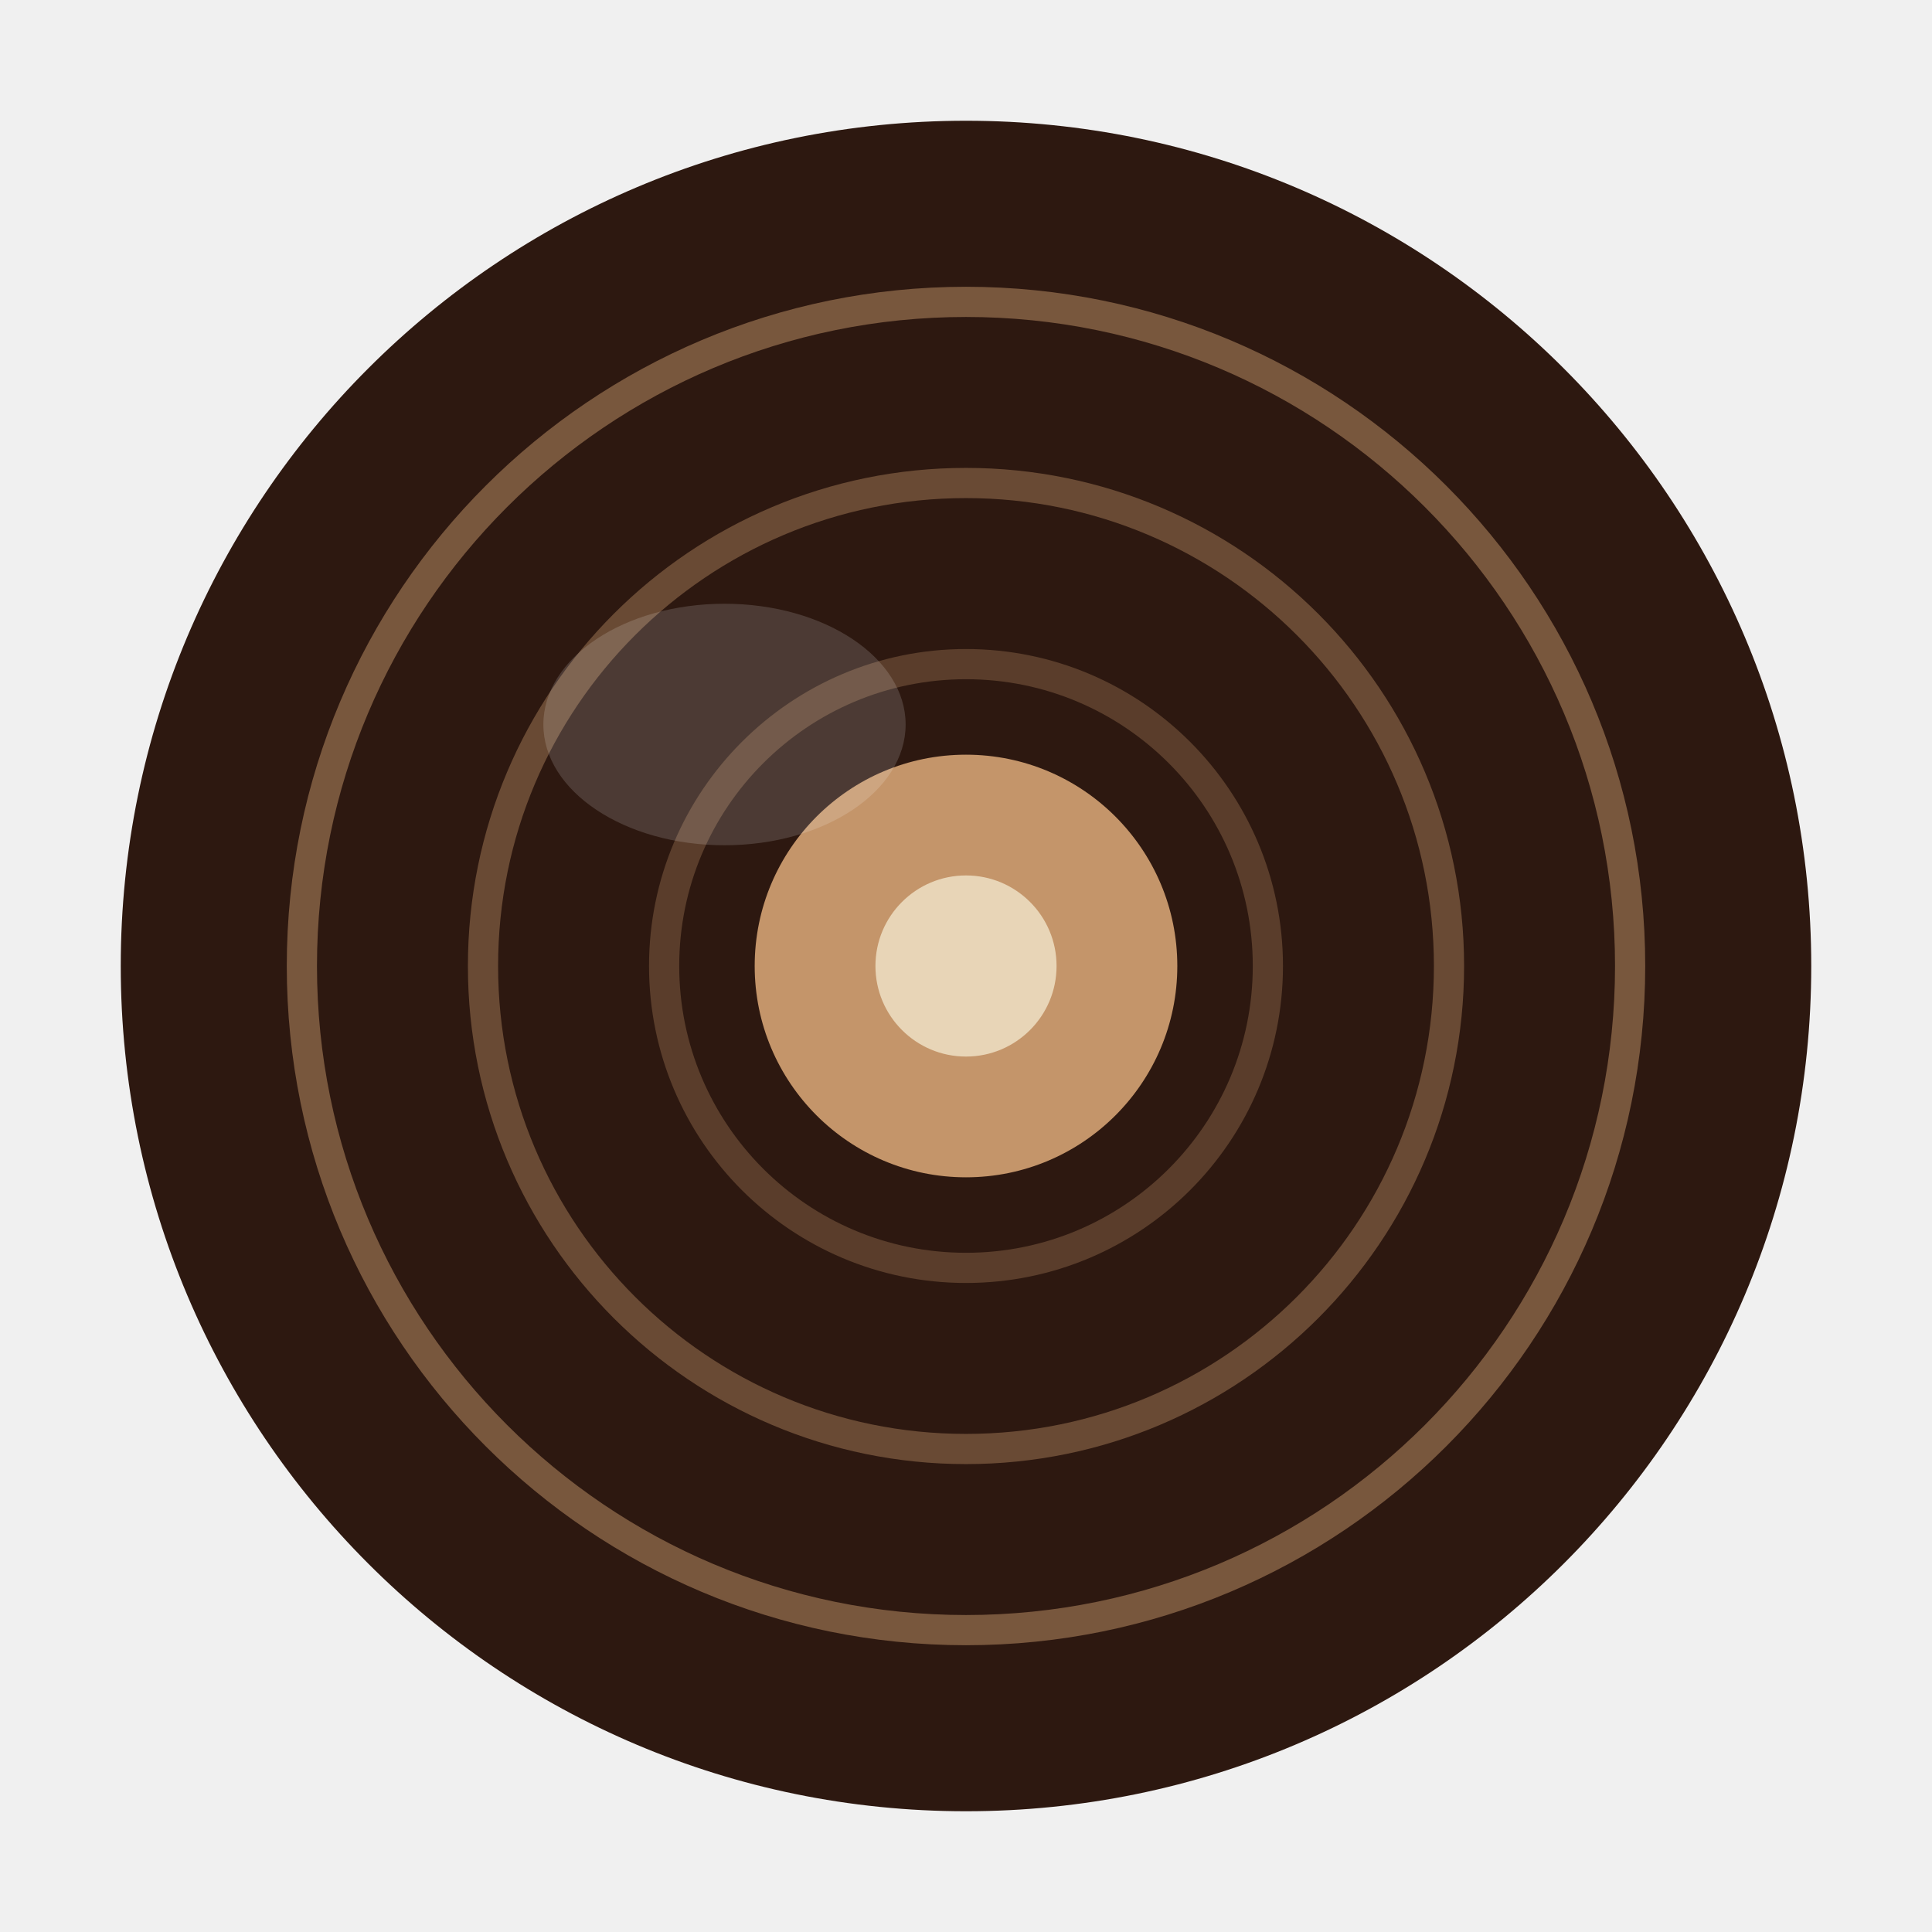
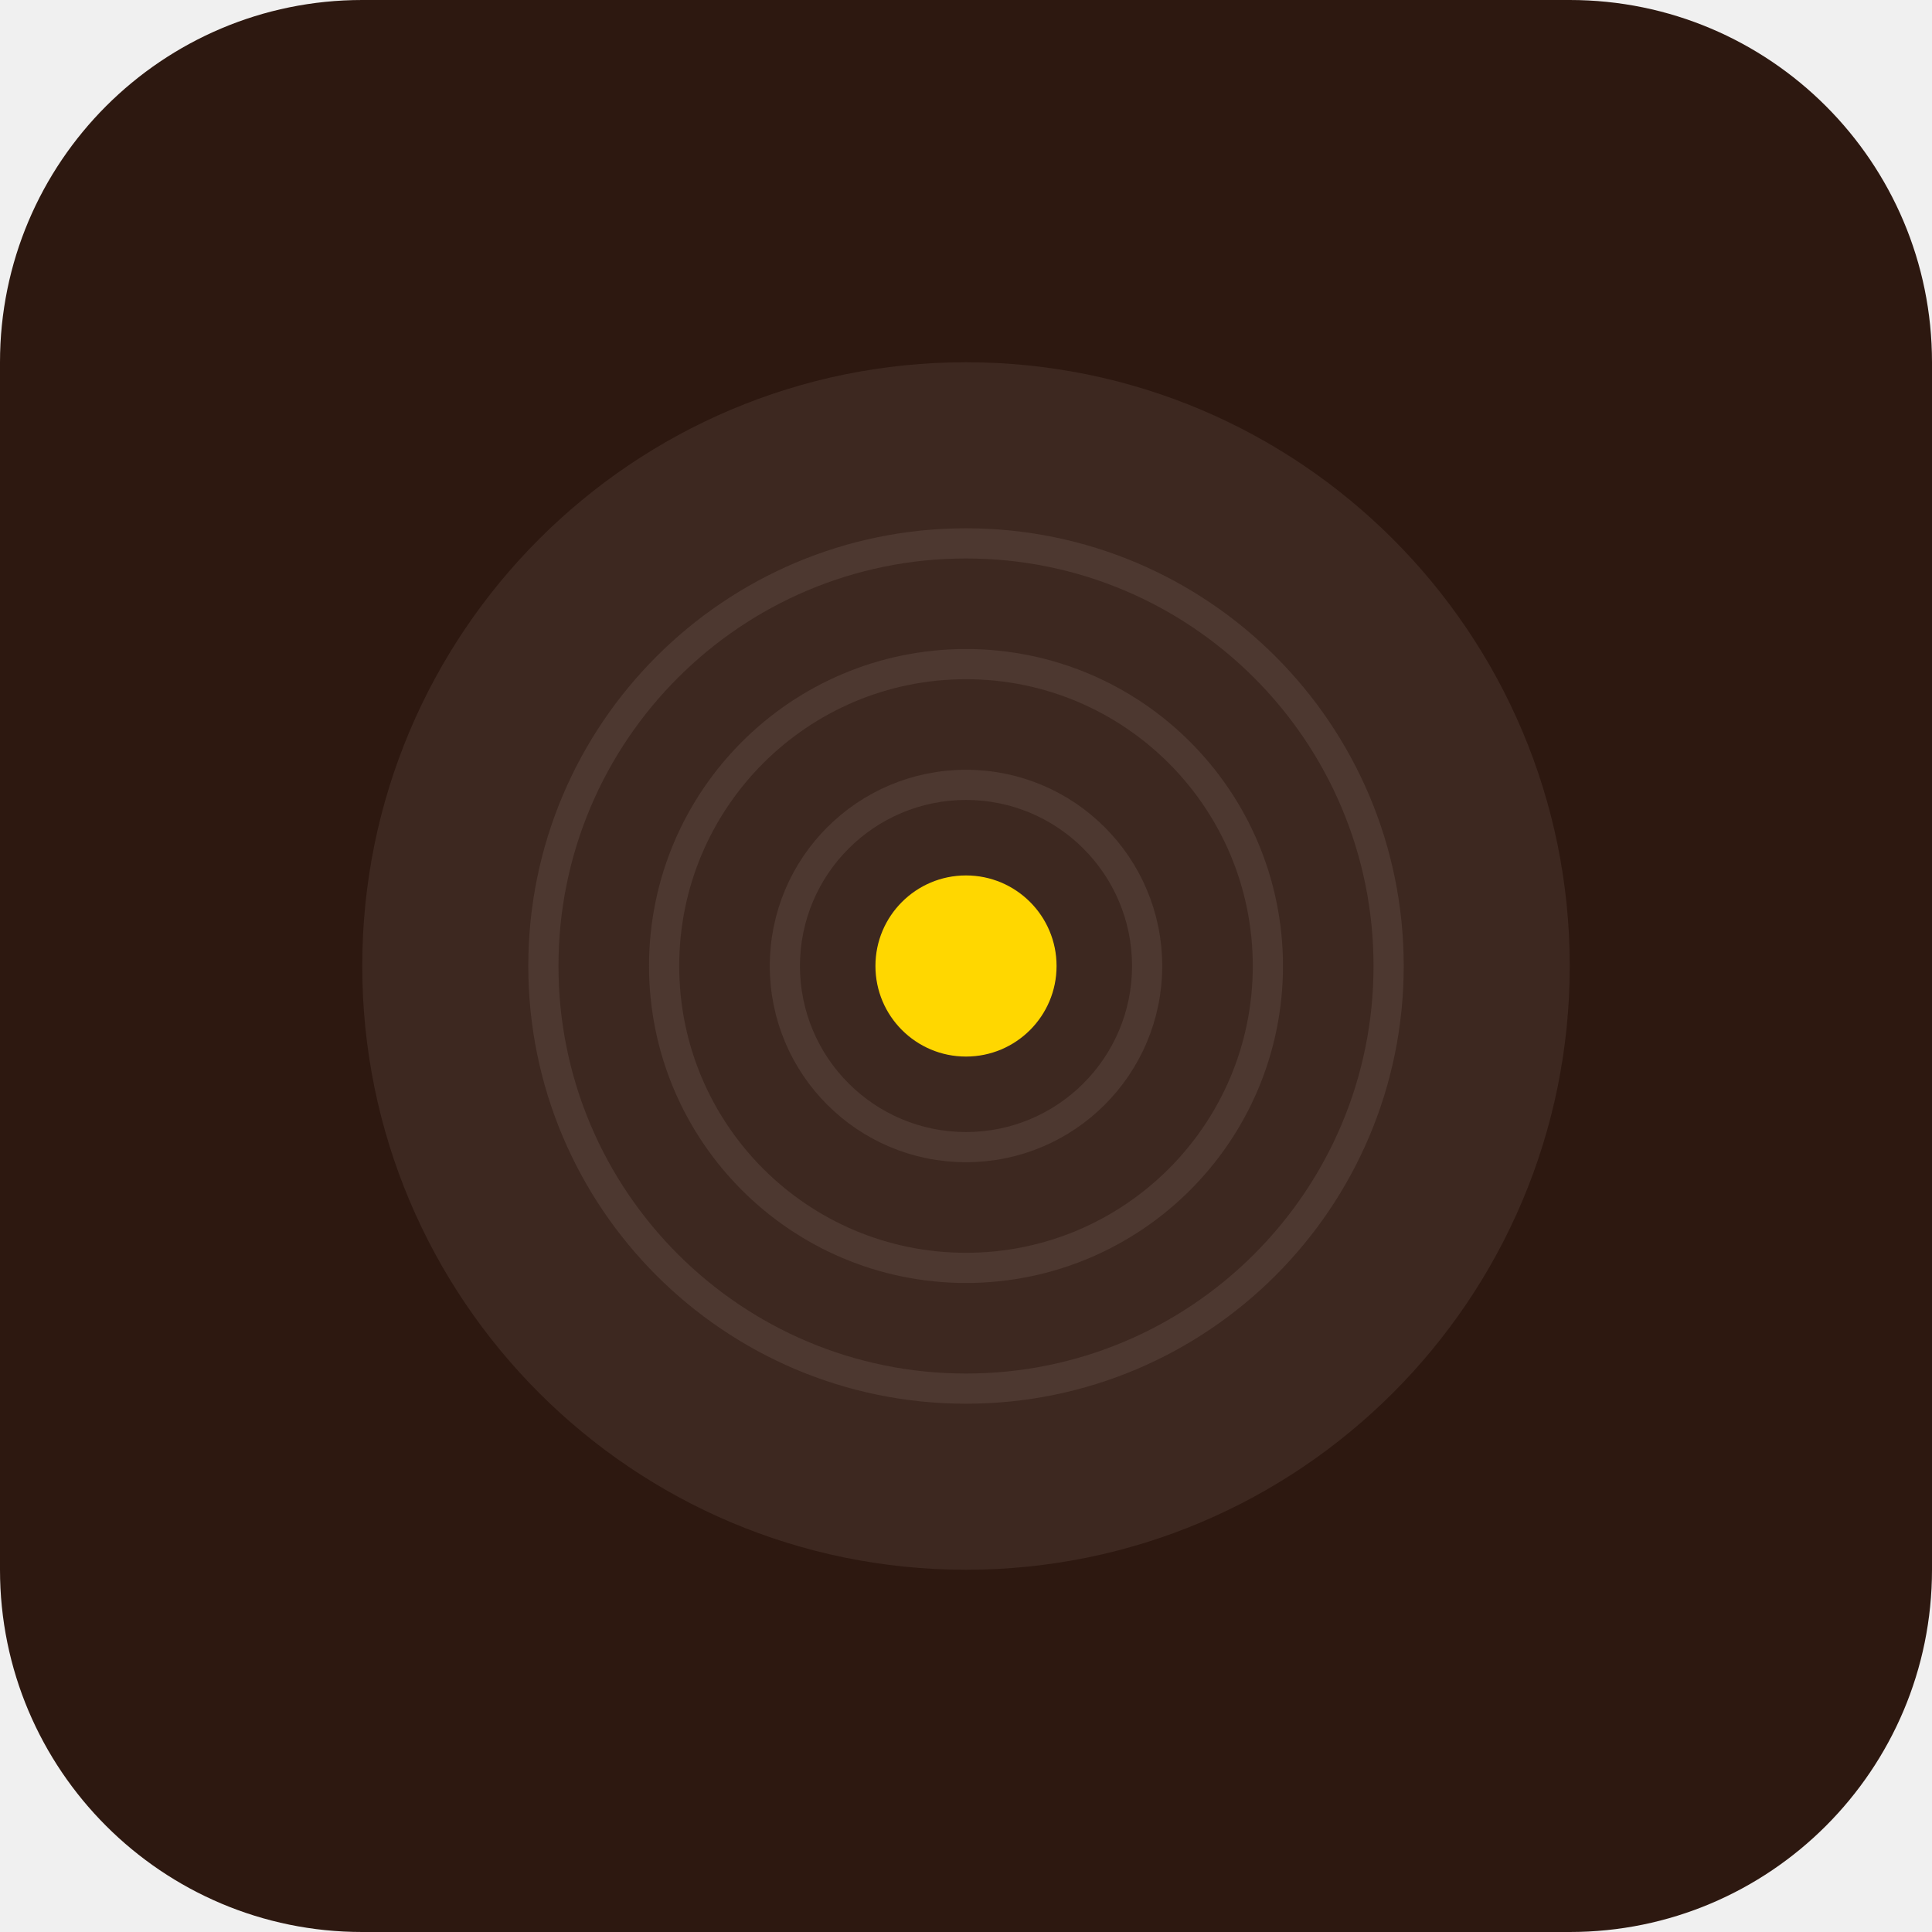
- <svg xmlns="http://www.w3.org/2000/svg" viewBox="0 0 32 32" role="img">
-   <circle cx="16" cy="16" r="14" fill="#2D1810" />
-   <circle cx="16" cy="16" r="11" fill="none" stroke="#C4956A" stroke-width="0.5" opacity="0.5" />
-   <circle cx="16" cy="16" r="8" fill="none" stroke="#C4956A" stroke-width="0.5" opacity="0.4" />
-   <circle cx="16" cy="16" r="5" fill="none" stroke="#C4956A" stroke-width="0.5" opacity="0.3" />
-   <circle cx="16" cy="16" r="3.5" fill="#C4956A" />
-   <circle cx="16" cy="16" r="1.5" fill="#E8D5B7" />
-   <ellipse cx="12" cy="12" rx="3" ry="2" fill="white" opacity="0.15" />
+ <svg xmlns="http://www.w3.org/2000/svg" viewBox="0 0 32 32" fill="none">
+   <rect width="32" height="32" rx="6" fill="#2D1810" />
+   <circle cx="16" cy="16" r="10" fill="#3D2820" />
+   <circle cx="16" cy="16" r="7" fill="none" stroke="#4D3830" stroke-width="0.5" />
+   <circle cx="16" cy="16" r="5" fill="none" stroke="#4D3830" stroke-width="0.5" />
+   <circle cx="16" cy="16" r="3" fill="none" stroke="#4D3830" stroke-width="0.5" />
+   <circle cx="16" cy="16" r="1.5" fill="#FFD700" />
</svg>
